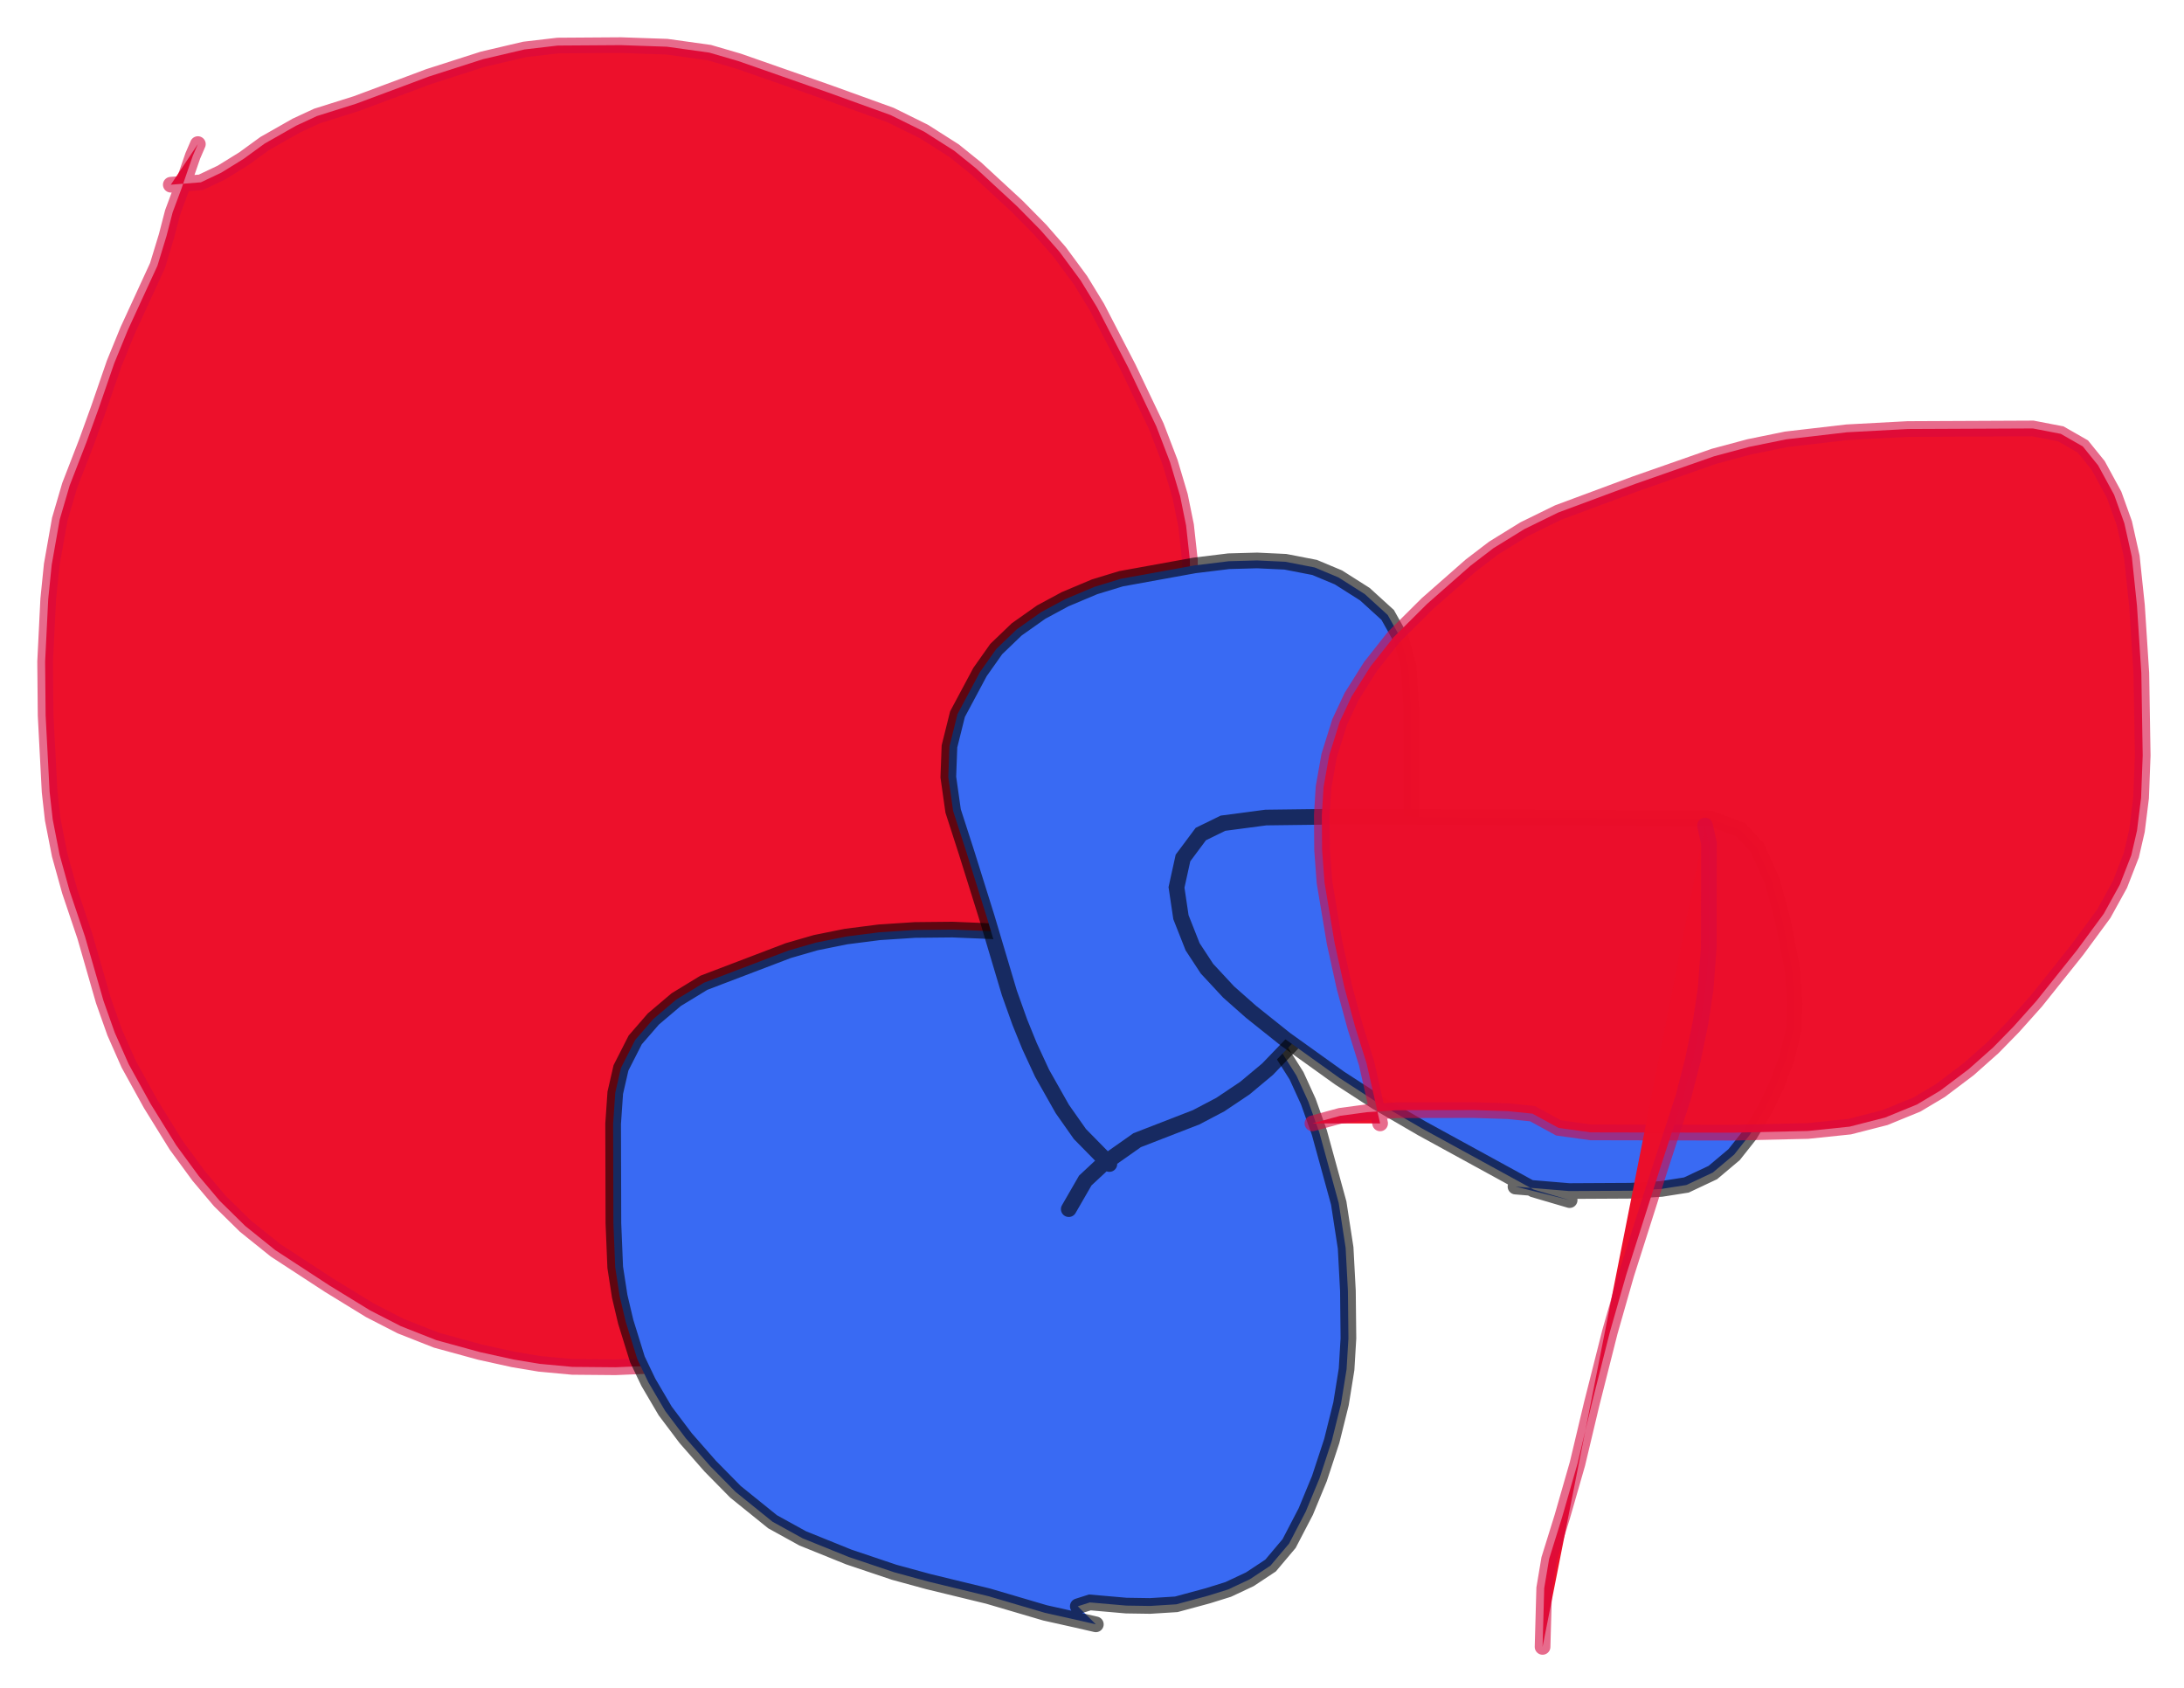
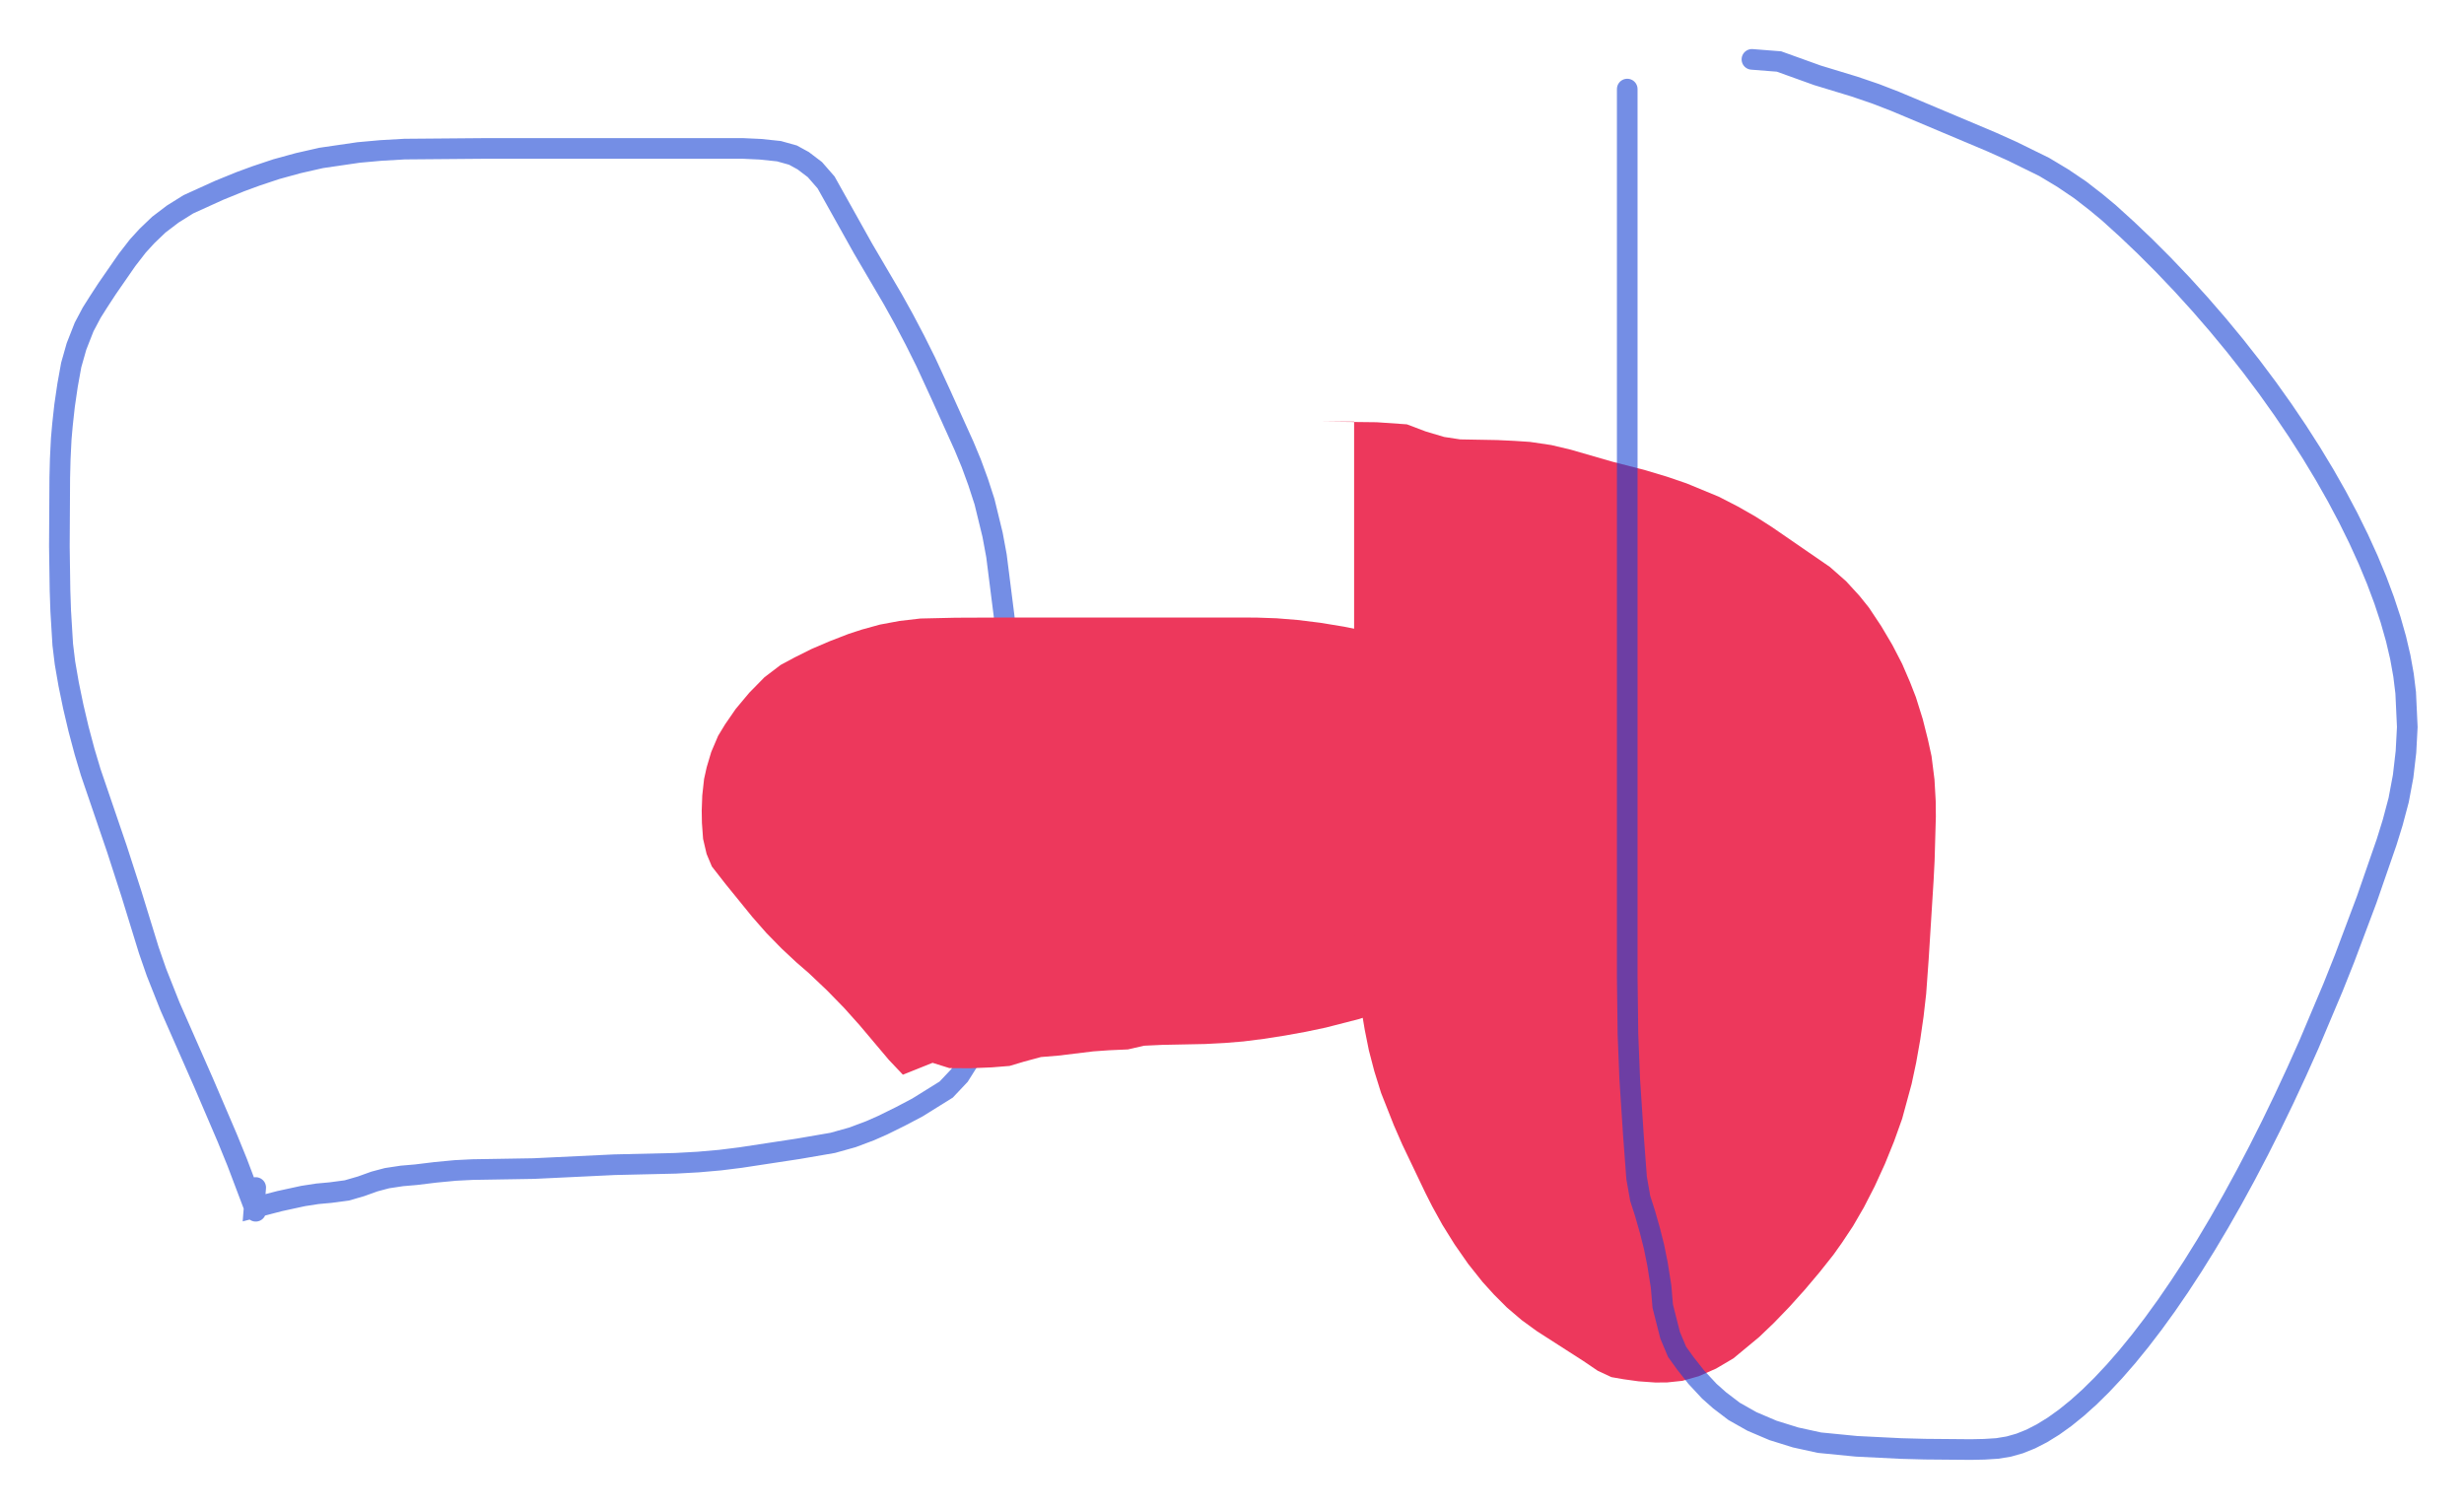
- <svg xmlns="http://www.w3.org/2000/svg" version="1.0" x="0px" y="0px" width="484px" height="374px" viewBox="0 0 484 374">
+ <svg xmlns="http://www.w3.org/2000/svg" version="1.0" x="0px" y="0px" width="415px" height="254px" viewBox="0 0 415 254">
  <g id="blender_frame_1">
    <g id="blender_object_GPencil">
      <g id="GP_Layer">
-         <polygon fill="#ED0E29" stroke="none" fill-opacity="0.986" points="43.851,31.928 42.734,34.512 40.217,41.794 38.254,47.065 36.904,52.279 34.888,58.889 28.33,73.137 25.323,80.483 21.896,90.416 19.186,97.915 15.432,107.6 13.233,115.111 11.459,125.156 10.686,132.772 10,146.616 10.111,158.543 10.994,175.444 11.682,181.575 13.215,189.432 15.437,197.442 18.839,207.54 22.934,221.764 25.425,228.8 28.509,235.781 33.393,244.63 39.049,253.766 44.031,260.566 48.705,266.107 54.341,271.654 61.009,277.013 72.963,284.813 81.998,290.352 88.829,293.859 96.703,296.962 106.373,299.61 113.766,301.237 119.558,302.204 126.841,302.881 136.386,302.966 153.435,302.25 159.992,301.283 167.434,299.095 175.274,295.762 182.501,291.756 190.763,285.678 197.37,280.105 203.901,274.104 211.088,266.761 218.455,258.254 226.201,248.467 233.89,237.604 237.436,231.44 240.927,224.356 243.871,217.384 248.797,204.05 255.7,186.533 258.23,178.702 260.832,168.399 262.297,161.515 263.347,154.519 263.866,147.094 263.692,124.101 262.853,116.449 261.516,109.873 259.3,102.418 256.254,94.478 250.06,81.5 243.14,68.134 239.462,62.114 234.814,55.816 230.549,50.936 225.372,45.685 216.307,37.313 211.47,33.413 204.79,29.163 197.375,25.498 183.546,20.503 163.628,13.536 157.199,11.661 147.79,10.349 137.595,10 123.618,10.095 116.233,10.957 107.027,13.118 95.028,16.965 89.38,19.081 78.927,22.979 70.23,25.716 65.64,27.845 58.654,31.81 53.974,35.211 49.048,38.253 44.511,40.4 37.851,40.928" />
-         <polyline stroke="#D70940" stroke-opacity="0.6" fill="none" stroke-linecap="round" stroke-width="3.474" points="43.851,31.928 42.734,34.512 40.217,41.794 38.254,47.065 36.904,52.279 34.888,58.889 28.33,73.137 25.323,80.483 21.896,90.416 19.186,97.915 15.432,107.6 13.233,115.111 11.459,125.156 10.686,132.772 10,146.616 10.111,158.543 10.994,175.444 11.682,181.575 13.215,189.432 15.437,197.442 18.839,207.54 22.934,221.764 25.425,228.8 28.509,235.781 33.393,244.63 39.049,253.766 44.031,260.566 48.705,266.107 54.341,271.654 61.009,277.013 72.963,284.813 81.998,290.352 88.829,293.859 96.703,296.962 106.373,299.61 113.766,301.237 119.558,302.204 126.841,302.881 136.386,302.966 153.435,302.25 159.992,301.283 167.434,299.095 175.274,295.762 182.501,291.756 190.763,285.678 197.37,280.105 203.901,274.104 211.088,266.761 218.455,258.254 226.201,248.467 233.89,237.604 237.436,231.44 240.927,224.356 243.871,217.384 248.797,204.05 255.7,186.533 258.23,178.702 260.832,168.399 262.297,161.515 263.347,154.519 263.866,147.094 263.692,124.101 262.853,116.449 261.516,109.873 259.3,102.418 256.254,94.478 250.06,81.5 243.14,68.134 239.462,62.114 234.814,55.816 230.549,50.936 225.372,45.685 216.307,37.313 211.47,33.413 204.79,29.163 197.375,25.498 183.546,20.503 163.628,13.536 157.199,11.661 147.79,10.349 137.595,10 123.618,10.095 116.233,10.957 107.027,13.118 95.028,16.965 89.38,19.081 78.927,22.979 70.23,25.716 65.64,27.845 58.654,31.81 53.974,35.211 49.048,38.253 44.511,40.4 37.851,40.928" />
-         <polygon fill="#396AF3" stroke="none" fill-opacity="1" points="242.851,359.928 238.501,358.928 231.597,357.388 218.964,353.671 205.767,350.467 198.166,348.392 188.115,345.011 177.888,340.88 171.211,337.199 162.991,330.563 157.374,324.853 151.96,318.677 147.425,312.659 143.682,306.289 141.256,301.219 138.669,292.891 137.333,287.234 136.34,280.813 135.938,271.054 135.878,249.005 136.351,242.145 137.618,236.626 140.776,230.422 144.8,225.787 149.865,221.497 155.988,217.766 174.684,210.642 180.768,208.882 187.49,207.526 194.864,206.583 202.785,206.066 211.119,205.984 219.725,206.338 228.455,207.121 237.16,208.32 245.687,209.915 253.686,211.826 259.911,213.712 266.041,216.491 272.516,220.916 278.737,226.566 283.219,231.874 287.327,238.374 289.937,244.087 292.385,250.961 296.677,266.574 298.208,276.515 298.714,286.041 298.827,296.558 298.417,303.406 297.188,311.046 295.135,319.297 292.399,327.619 289.383,334.92 285.68,342.03 281.571,346.903 276.975,349.943 272.188,352.193 267.651,353.607 260.675,355.493 254.863,355.855 249.584,355.774 241.525,355.074 238.851,355.928" />
-         <polyline stroke="#000000" stroke-opacity="0.6" fill="none" stroke-linecap="round" stroke-width="3.474" points="242.851,359.928 238.501,358.928 231.597,357.388 218.964,353.671 205.767,350.467 198.166,348.392 188.115,345.011 177.888,340.88 171.211,337.199 162.991,330.563 157.374,324.853 151.96,318.677 147.425,312.659 143.682,306.289 141.256,301.219 138.669,292.891 137.333,287.234 136.34,280.813 135.938,271.054 135.878,249.005 136.351,242.145 137.618,236.626 140.776,230.422 144.8,225.787 149.865,221.497 155.988,217.766 174.684,210.642 180.768,208.882 187.49,207.526 194.864,206.583 202.785,206.066 211.119,205.984 219.725,206.338 228.455,207.121 237.16,208.32 245.687,209.915 253.686,211.826 259.911,213.712 266.041,216.491 272.516,220.916 278.737,226.566 283.219,231.874 287.327,238.374 289.937,244.087 292.385,250.961 296.677,266.574 298.208,276.515 298.714,286.041 298.827,296.558 298.417,303.406 297.188,311.046 295.135,319.297 292.399,327.619 289.383,334.92 285.68,342.03 281.571,346.903 276.975,349.943 272.188,352.193 267.651,353.607 260.675,355.493 254.863,355.855 249.584,355.774 241.525,355.074 238.851,355.928" />
-         <polygon fill="#396AF3" stroke="none" fill-opacity="1" points="245.851,257.928 239.318,251.279 235.422,245.74 230.944,237.82 228.154,231.796 226.004,226.503 223.692,220.034 218.697,203.279 214.18,188.853 211.223,179.695 210.158,172.174 210.411,165.396 212.191,158.25 217.177,148.918 220.779,143.818 225.315,139.463 230.749,135.626 236.045,132.774 242.57,130.028 248.42,128.245 264.714,125.289 272.309,124.36 278.589,124.185 284.852,124.48 291.337,125.738 296.618,127.948 302.468,131.66 307.528,136.262 310.483,141.53 312.179,147.658 312.761,157.294 312.815,181.552 312.103,188.826 310.218,196.629 307.7,203.035 303.824,210.222 297.803,218.523 291.267,226.141 280.893,236.924 275.883,241.107 270.435,244.759 265.078,247.576 252.009,252.646 244.224,258.123 240.506,261.589 236.851,267.928" />
-         <polyline stroke="#000000" stroke-opacity="0.6" fill="none" stroke-linecap="round" stroke-width="3.474" points="245.851,257.928 239.318,251.279 235.422,245.74 230.944,237.82 228.154,231.796 226.004,226.503 223.692,220.034 218.697,203.279 214.18,188.853 211.223,179.695 210.158,172.174 210.411,165.396 212.191,158.25 217.177,148.918 220.779,143.818 225.315,139.463 230.749,135.626 236.045,132.774 242.57,130.028 248.42,128.245 264.714,125.289 272.309,124.36 278.589,124.185 284.852,124.48 291.337,125.738 296.618,127.948 302.468,131.66 307.528,136.262 310.483,141.53 312.179,147.658 312.761,157.294 312.815,181.552 312.103,188.826 310.218,196.629 307.7,203.035 303.824,210.222 297.803,218.523 291.267,226.141 280.893,236.924 275.883,241.107 270.435,244.759 265.078,247.576 252.009,252.646 244.224,258.123 240.506,261.589 236.851,267.928" />
-         <polygon fill="#396AF3" stroke="none" fill-opacity="1" points="347.851,265.928 339.851,263.578 315.188,250.08 305.064,244.197 296.854,238.876 284.899,230.31 277.261,224.213 272.271,219.802 267.481,214.645 264.299,209.795 261.711,203.241 260.727,196.633 262.163,190.111 266.115,184.812 271.032,182.408 280.533,181.154 298.027,180.935 379.043,181.342 385.765,183.875 389.394,187.807 392.775,195.298 395.097,204.021 397.224,214.855 397.722,222.376 397.475,228.315 396.041,234.282 393.659,240.606 391.229,245.634 387.805,251.421 384.311,255.838 379.576,259.822 373.716,262.582 368.172,263.452 361.33,263.847 347.748,263.921 342.502,263.482 335.851,262.928" />
-         <polyline stroke="#000000" stroke-opacity="0.6" fill="none" stroke-linecap="round" stroke-width="3.474" points="347.851,265.928 339.851,263.578 315.188,250.08 305.064,244.197 296.854,238.876 284.899,230.31 277.261,224.213 272.271,219.802 267.481,214.645 264.299,209.795 261.711,203.241 260.727,196.633 262.163,190.111 266.115,184.812 271.032,182.408 280.533,181.154 298.027,180.935 379.043,181.342 385.765,183.875 389.394,187.807 392.775,195.298 395.097,204.021 397.224,214.855 397.722,222.376 397.475,228.315 396.041,234.282 393.659,240.606 391.229,245.634 387.805,251.421 384.311,255.838 379.576,259.822 373.716,262.582 368.172,263.452 361.33,263.847 347.748,263.921 342.502,263.482 335.851,262.928" />
-         <polygon fill="#ED0E29" stroke="none" fill-opacity="0.986" points="305.851,248.928 302.851,235.628 300.328,227.587 297.938,218.796 295.757,208.91 293.521,195.503 292.99,188.308 292.932,180.596 293.312,174.417 294.551,167.437 296.885,159.966 299.52,154.359 303.719,147.679 308.826,141.213 316.246,133.829 325.893,125.346 330.971,121.461 337.819,117.241 345.318,113.567 362.386,107.225 379.848,101.111 387.651,99.017 395.855,97.347 409.303,95.788 422.778,95.066 450.503,94.939 456.687,96.131 461.579,98.929 464.973,103.128 468.52,109.649 470.784,115.955 472.445,123.403 473.577,134.178 474.543,149.131 474.847,167.401 474.49,176.791 473.584,184.057 472.327,189.494 469.785,196.018 466.223,202.47 460.261,210.568 451.223,221.878 446.189,227.511 441.69,232.113 436.283,236.914 430.012,241.644 424.819,244.744 417.734,247.642 409.897,249.647 400.614,250.612 384.026,250.986 352.532,250.921 345.41,249.936 339.61,246.769 334.225,246.223 326.52,245.978 309.455,246.013 302.994,246.436 297.021,247.242 290.851,248.928" />
-         <polyline stroke="#D70940" stroke-opacity="0.6" fill="none" stroke-linecap="round" stroke-width="3.474" points="305.851,248.928 302.851,235.628 300.328,227.587 297.938,218.796 295.757,208.91 293.521,195.503 292.99,188.308 292.932,180.596 293.312,174.417 294.551,167.437 296.885,159.966 299.52,154.359 303.719,147.679 308.826,141.213 316.246,133.829 325.893,125.346 330.971,121.461 337.819,117.241 345.318,113.567 362.386,107.225 379.848,101.111 387.651,99.017 395.855,97.347 409.303,95.788 422.778,95.066 450.503,94.939 456.687,96.131 461.579,98.929 464.973,103.128 468.52,109.649 470.784,115.955 472.445,123.403 473.577,134.178 474.543,149.131 474.847,167.401 474.49,176.791 473.584,184.057 472.327,189.494 469.785,196.018 466.223,202.47 460.261,210.568 451.223,221.878 446.189,227.511 441.69,232.113 436.283,236.914 430.012,241.644 424.819,244.744 417.734,247.642 409.897,249.647 400.614,250.612 384.026,250.986 352.532,250.921 345.41,249.936 339.61,246.769 334.225,246.223 326.52,245.978 309.455,246.013 302.994,246.436 297.021,247.242 290.851,248.928" />
-         <polygon fill="#ED0E29" stroke="none" fill-opacity="0.986" points="377.851,182.928 378.734,186.862 378.681,209.955 377.989,219.089 376.876,226.518 375.164,234.838 373.055,243.059 367.734,259.398 360.411,282.394 356.78,295.115 352.709,311.212 349.586,324.348 346.19,336.164 343.301,345.451 342.216,351.921 341.851,364.928" />
-         <polyline stroke="#D70940" stroke-opacity="0.6" fill="none" stroke-linecap="round" stroke-width="3.474" points="377.851,182.928 378.734,186.862 378.681,209.955 377.989,219.089 376.876,226.518 375.164,234.838 373.055,243.059 367.734,259.398 360.411,282.394 356.78,295.115 352.709,311.212 349.586,324.348 346.19,336.164 343.301,345.451 342.216,351.921 341.851,364.928" />
+         <polyline stroke="#1843D4" stroke-opacity="0.6" fill="none" stroke-linecap="round" stroke-width="3.474" points="43.068,204 39.951,195.767 38.276,191.655 34.332,182.452 28.633,169.5 26.354,163.755 25.062,160.031 22.146,150.569 19.695,142.986 15.28,130.057 14.242,126.585 13.237,122.812 12.342,119.011 11.562,115.23 10.944,111.656 10.567,108.55 10.225,102.912 10.106,99.388 10,92.028 10.066,80.498 10.144,77.338 10.313,73.918 10.528,71.484 10.876,68.319 11.376,64.898 11.995,61.471 12.881,58.346 14.166,55.076 15.452,52.647 16.594,50.839 18.052,48.605 21.378,43.802 23.213,41.433 24.75,39.751 26.752,37.834 29.1,36.049 31.736,34.402 36.95,32.036 40.481,30.6 43.111,29.633 46.529,28.493 50.209,27.483 54.105,26.597 60.402,25.679 64.175,25.339 68.129,25.112 81.178,25.004 125.209,25.004 128.092,25.138 131.198,25.464 133.553,26.122 135.28,27.067 137.253,28.568 139.134,30.725 145.355,41.848 150.363,50.379 152.235,53.75 154.109,57.312 155.923,60.95 158.456,66.444 162.368,75.099 163.593,78.045 164.742,81.183 165.821,84.505 167.175,90.064 167.829,93.594 169.108,103.696 170.293,114.621 170.593,118.022 170.829,121.609 171.091,128.982 171.032,154.039 170.817,157.501 170.32,161.238 169.675,163.921 168.616,167.471 167.112,171.272 165.288,175.027 163.573,178.003 161.601,181.134 159.363,183.505 154.522,186.518 151.648,188.031 148.651,189.509 146.536,190.441 143.585,191.549 140.254,192.481 134.444,193.481 124.718,194.96 121.274,195.389 117.62,195.709 113.769,195.923 103.479,196.162 89.897,196.811 79.572,196.982 76.693,197.127 73.384,197.441 70.043,197.847 67.702,198.047 65.178,198.428 63.064,198.989 60.813,199.797 58.412,200.493 55.678,200.856 53.452,201.06 51.054,201.43 47.057,202.299 42.798,203.41 43.068,200" />
+         <polygon fill="#ED385C" stroke="none" fill-opacity="1" points="152.068,181 149.703,178.502 144.809,172.7 142.191,169.774 139.311,166.821 136.225,163.894 134.085,162.037 131.595,159.707 129.07,157.124 126.705,154.428 122.209,148.897 119.897,145.934 119.009,143.819 118.417,141.284 118.221,138.585 118.187,136.517 118.28,133.966 118.585,131.193 119.022,129.227 119.788,126.657 120.951,123.926 122.121,121.999 123.916,119.396 126.185,116.682 128.75,114.068 131.482,111.987 133.829,110.728 136.658,109.314 139.72,108.003 142.924,106.762 145.171,106.029 148.212,105.191 151.498,104.581 155.01,104.171 160.938,104.036 168.564,104.005 209.325,104 211.731,104.018 215.015,104.131 218.541,104.415 222.381,104.888 226.372,105.544 230.265,106.338 234.044,107.254 236.53,108.025 239.952,109.191 243.606,110.637 246.136,111.824 249.171,113.403 252.317,115.322 255.323,117.437 257.566,119.592 259.679,122.304 261.238,125.251 262.1,127.612 262.902,130.295 263.476,133.251 263.787,136.231 263.934,139.669 263.92,142.212 263.605,145.102 262.8,148.182 261.784,150.263 260.321,152.791 258.372,155.245 256.033,157.63 254.093,159.12 251.329,161.119 248.137,163.124 244.694,165.084 241.121,166.934 238.683,168.022 235.567,169.329 232.284,170.524 228.836,171.642 223.314,173.06 219.927,173.772 216.404,174.411 212.838,174.965 209.429,175.399 206.308,175.656 202.948,175.832 195.758,175.976 192.687,176.119 189.968,176.743 186.788,176.885 184.123,177.074 178.298,177.781 175.33,178.026 172.466,178.799 170.042,179.525 167.043,179.766 163.362,179.915 159.911,179.891 157.068,179" />
+         <polygon fill="#ED385C" stroke="none" fill-opacity="1" points="228.068,71 228.068,151.281 228.152,156.991 228.318,160.573 228.534,163.195 228.892,166.772 229.395,170.688 229.863,173.466 230.551,176.896 231.475,180.435 232.606,184.065 234.764,189.524 236.173,192.749 240.1,200.968 241.236,203.206 242.936,206.282 244.989,209.577 247.266,212.85 249.707,215.918 251.637,218.045 253.811,220.219 256.283,222.328 258.846,224.192 266.678,229.219 269.102,230.866 271.403,231.936 273.471,232.295 275.98,232.641 278.774,232.841 280.761,232.831 283.345,232.56 286.137,231.773 289.028,230.498 291.943,228.78 296.293,225.176 298.785,222.79 301.388,220.092 304.004,217.182 306.475,214.253 308.799,211.324 310.231,209.306 312.098,206.497 313.919,203.351 315.74,199.812 317.471,196.02 319.012,192.218 320.367,188.428 321.964,182.563 322.729,178.978 323.415,175.111 323.976,171.227 324.417,167.373 324.838,161.545 325.662,148.367 325.835,144.956 326.047,137.539 326.02,134.896 325.816,131.283 325.32,127.352 324.709,124.562 323.836,121.098 322.681,117.409 321.699,114.891 320.372,111.812 318.728,108.63 316.845,105.451 314.772,102.331 313.19,100.359 310.934,97.895 308.2,95.487 298.443,88.769 295.693,87.013 292.695,85.303 289.471,83.646 284.051,81.408 280.705,80.266 277.15,79.2 271.465,77.731 264.56,75.735 261.282,74.957 257.688,74.426 255.067,74.252 252.185,74.116 245.941,74.003 243.227,73.591 240.127,72.666 236.957,71.466 231.875,71.113 222.068,71" />
+         <polyline stroke="#1843D4" stroke-opacity="0.6" fill="none" stroke-linecap="round" stroke-width="3.474" points="274.068,15 274.068,164.687 274.189,174.256 274.491,181.791 275.106,191.182 275.649,198.403 276.252,201.829 277.056,204.33 277.858,207.135 278.581,209.985 279.163,212.877 279.771,216.688 280.045,219.974 281.291,224.888 282.466,227.68 283.878,229.641 285.691,231.938 287.883,234.295 289.612,235.831 292.078,237.709 295.085,239.405 298.616,240.909 302.425,242.095 306.439,242.975 312.673,243.587 320.189,243.961 324.219,244.068 331.955,244.135 334.219,244.086 336.392,243.949 338.329,243.629 340.176,243.105 342.03,242.361 343.917,241.392 345.848,240.2 347.825,238.785 349.846,237.15 351.907,235.3 354.003,233.236 356.132,230.964 358.289,228.488 360.468,225.813 362.666,222.944 364.879,219.888 367.102,216.649 369.331,213.236 371.56,209.654 373.786,205.912 376.004,202.016 378.21,197.974 380.398,193.794 382.566,189.486 384.708,185.057 386.819,180.516 388.897,175.874 392.934,166.318 394.884,161.425 398.614,151.501 401.967,141.824 402.987,138.538 403.997,134.745 404.748,130.74 405.225,126.63 405.448,122.445 405.179,116.666 404.814,113.695 404.272,110.678 403.546,107.578 402.638,104.384 401.551,101.095 400.289,97.719 398.854,94.268 397.253,90.751 395.491,87.182 393.574,83.571 391.508,79.931 389.299,76.275 386.957,72.615 384.488,68.963 381.902,65.331 379.206,61.732 376.41,58.179 373.523,54.682 370.555,51.255 367.516,47.907 364.419,44.654 361.295,41.526 358.246,38.62 355.184,35.843 353.046,34.065 350.348,31.972 347.429,30 344.3,28.121 338.867,25.452 335.38,23.886 321.762,18.147 319.156,17.056 315.89,15.793 312.361,14.589 306.112,12.689 299.632,10.358 295.068,10" />
      </g>
    </g>
  </g>
</svg>
